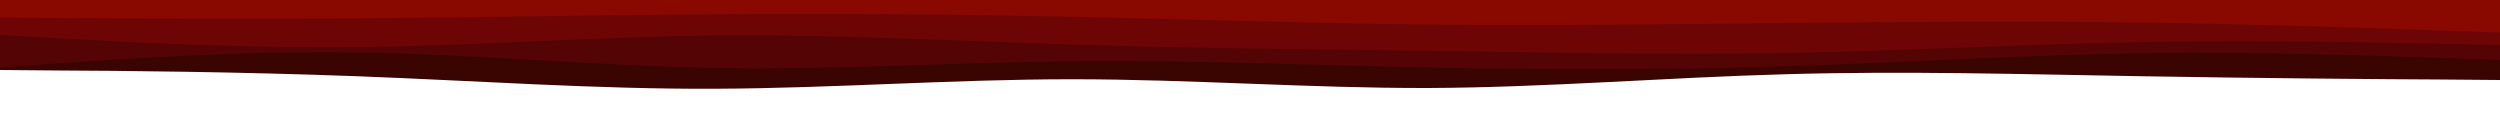
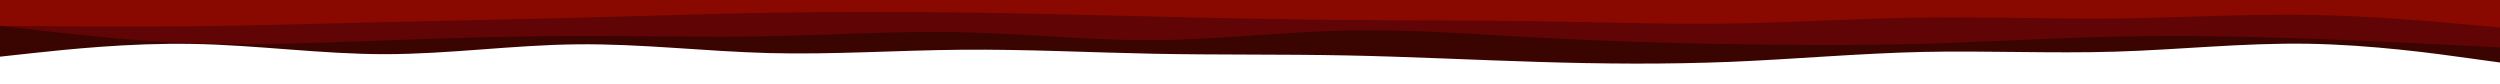
- <svg xmlns="http://www.w3.org/2000/svg" id="visual" viewBox="0 0 1000 50" width="1000" height="50" version="1.1">
-   <path d="M0 28L23.8 28.2C47.7 28.3 95.3 28.7 143 30.5C190.7 32.3 238.3 35.7 286 35.5C333.7 35.3 381.3 31.7 428.8 31.7C476.3 31.7 523.7 35.3 571.2 35.2C618.7 35 666.3 31 714 29.7C761.7 28.3 809.3 29.7 857 30.5C904.7 31.3 952.3 31.7 976.2 31.8L1000 32L1000 0L976.2 0C952.3 0 904.7 0 857 0C809.3 0 761.7 0 714 0C666.3 0 618.7 0 571.2 0C523.7 0 476.3 0 428.8 0C381.3 0 333.7 0 286 0C238.3 0 190.7 0 143 0C95.3 0 47.7 0 23.8 0L0 0Z" fill="#3a0400" />
-   <path d="M0 27L23.8 25.3C47.7 23.7 95.3 20.3 143 21C190.7 21.7 238.3 26.3 286 27.2C333.7 28 381.3 25 428.8 24.5C476.3 24 523.7 26 571.2 27C618.7 28 666.3 28 714 26.5C761.7 25 809.3 22 857 21.3C904.7 20.7 952.3 22.3 976.2 23.2L1000 24L1000 0L976.2 0C952.3 0 904.7 0 857 0C809.3 0 761.7 0 714 0C666.3 0 618.7 0 571.2 0C523.7 0 476.3 0 428.8 0C381.3 0 333.7 0 286 0C238.3 0 190.7 0 143 0C95.3 0 47.7 0 23.8 0L0 0Z" fill="#540405" />
-   <path d="M0 14L23.8 15.3C47.7 16.7 95.3 19.3 143 18.8C190.7 18.3 238.3 14.7 286 14.2C333.7 13.7 381.3 16.3 428.8 17.8C476.3 19.3 523.7 19.7 571.2 20.3C618.7 21 666.3 22 714 21.2C761.7 20.3 809.3 17.7 857 16.8C904.7 16 952.3 17 976.2 17.5L1000 18L1000 0L976.2 0C952.3 0 904.7 0 857 0C809.3 0 761.7 0 714 0C666.3 0 618.7 0 571.2 0C523.7 0 476.3 0 428.8 0C381.3 0 333.7 0 286 0C238.3 0 190.7 0 143 0C95.3 0 47.7 0 23.8 0L0 0Z" fill="#6e0505" />
-   <path d="M0 7L23.8 7.2C47.7 7.3 95.3 7.7 143 7.3C190.7 7 238.3 6 286 5.7C333.7 5.3 381.3 5.7 428.8 6.7C476.3 7.7 523.7 9.3 571.2 9.8C618.7 10.3 666.3 9.7 714 9.2C761.7 8.7 809.3 8.3 857 9C904.7 9.7 952.3 11.3 976.2 12.2L1000 13L1000 0L976.2 0C952.3 0 904.7 0 857 0C809.3 0 761.7 0 714 0C666.3 0 618.7 0 571.2 0C523.7 0 476.3 0 428.8 0C381.3 0 333.7 0 286 0C238.3 0 190.7 0 143 0C95.3 0 47.7 0 23.8 0L0 0Z" fill="#890900" />
+ <svg xmlns="http://www.w3.org/2000/svg" id="visual" viewBox="0 0 3000 100" width="3000" height="100" version="1.1">
+   <path d="M0 68L38.5 63.8C77 59.7 154 51.3 231 52.7C308 54 385 65 461.8 65C538.7 65 615.3 54 692.2 53.2C769 52.3 846 61.7 923 63.7C1000 65.7 1077 60.3 1154 59.7C1231 59 1308 63 1384.8 64.5C1461.7 66 1538.3 65 1615.2 66.5C1692 68 1769 72 1846 74.3C1923 76.7 2000 77.3 2077 74.2C2154 71 2231 64 2307.8 62.3C2384.7 60.7 2461.3 64.3 2538.2 62C2615 59.7 2692 51.3 2769 52.5C2846 53.7 2923 64.3 2961.5 69.7L3000 75L3000 0L2961.5 0C2923 0 2846 0 2769 0C2692 0 2615 0 2538.2 0C2461.3 0 2384.7 0 2307.8 0C2231 0 2154 0 2077 0C2000 0 1923 0 1846 0C1769 0 1692 0 1615.2 0C1538.3 0 1461.7 0 1384.8 0C1308 0 1231 0 1154 0C1077 0 1000 0 923 0C846 0 769 0 692.2 0C615.3 0 538.7 0 461.8 0C385 0 308 0 231 0C154 0 77 0 38.5 0L0 0Z" fill="#3a0400" />
+   <path d="M0 31L38.5 35.5C77 40 154 49 231 51.8C308 54.7 385 51.3 461.8 48.5C538.7 45.7 615.3 43.3 692.2 43.2C769 43 846 45 923 43.5C1000 42 1077 37 1154 38.7C1231 40.3 1308 48.7 1384.8 48.2C1461.7 47.7 1538.3 38.3 1615.2 36.7C1692 35 1769 41 1846 45.2C1923 49.3 2000 51.7 2077 53C2154 54.3 2231 54.7 2307.8 52.5C2384.7 50.3 2461.3 45.7 2538.2 44C2615 42.3 2692 43.7 2769 46.3C2846 49 2923 53 2961.5 55L3000 57L3000 0L2961.5 0C2923 0 2846 0 2769 0C2692 0 2615 0 2538.2 0C2461.3 0 2384.7 0 2307.8 0C2231 0 2154 0 2077 0C2000 0 1923 0 1846 0C1769 0 1692 0 1615.2 0C1538.3 0 1461.7 0 1384.8 0C1308 0 1231 0 1154 0C1077 0 1000 0 923 0C846 0 769 0 692.2 0C615.3 0 538.7 0 461.8 0C385 0 308 0 231 0C154 0 77 0 38.5 0L0 0Z" fill="#610405" />
+   <path d="M0 31L38.5 31.3C77 31.7 154 32.3 231 31.5C308 30.7 385 28.3 461.8 26.5C538.7 24.7 615.3 23.3 692.2 21.3C769 19.3 846 16.7 923 15.3C1000 14 1077 14 1154 15C1231 16 1308 18 1384.8 19.8C1461.7 21.7 1538.3 23.3 1615.2 24C1692 24.7 1769 24.3 1846 25.5C1923 26.7 2000 29.3 2077 28.2C2154 27 2231 22 2307.8 21C2384.7 20 2461.3 23 2538.2 22.2C2615 21.3 2692 16.7 2769 17.8C2846 19 2923 26 2961.5 29.5L3000 33L3000 0L2961.5 0C2923 0 2846 0 2769 0C2692 0 2615 0 2538.2 0C2461.3 0 2384.7 0 2307.8 0C2231 0 2154 0 2077 0C2000 0 1923 0 1846 0C1769 0 1692 0 1615.2 0C1538.3 0 1461.7 0 1384.8 0C1308 0 1231 0 1154 0C1077 0 1000 0 923 0C846 0 769 0 692.2 0C615.3 0 538.7 0 461.8 0C385 0 308 0 231 0C154 0 77 0 38.5 0L0 0Z" fill="#890900" />
</svg>
